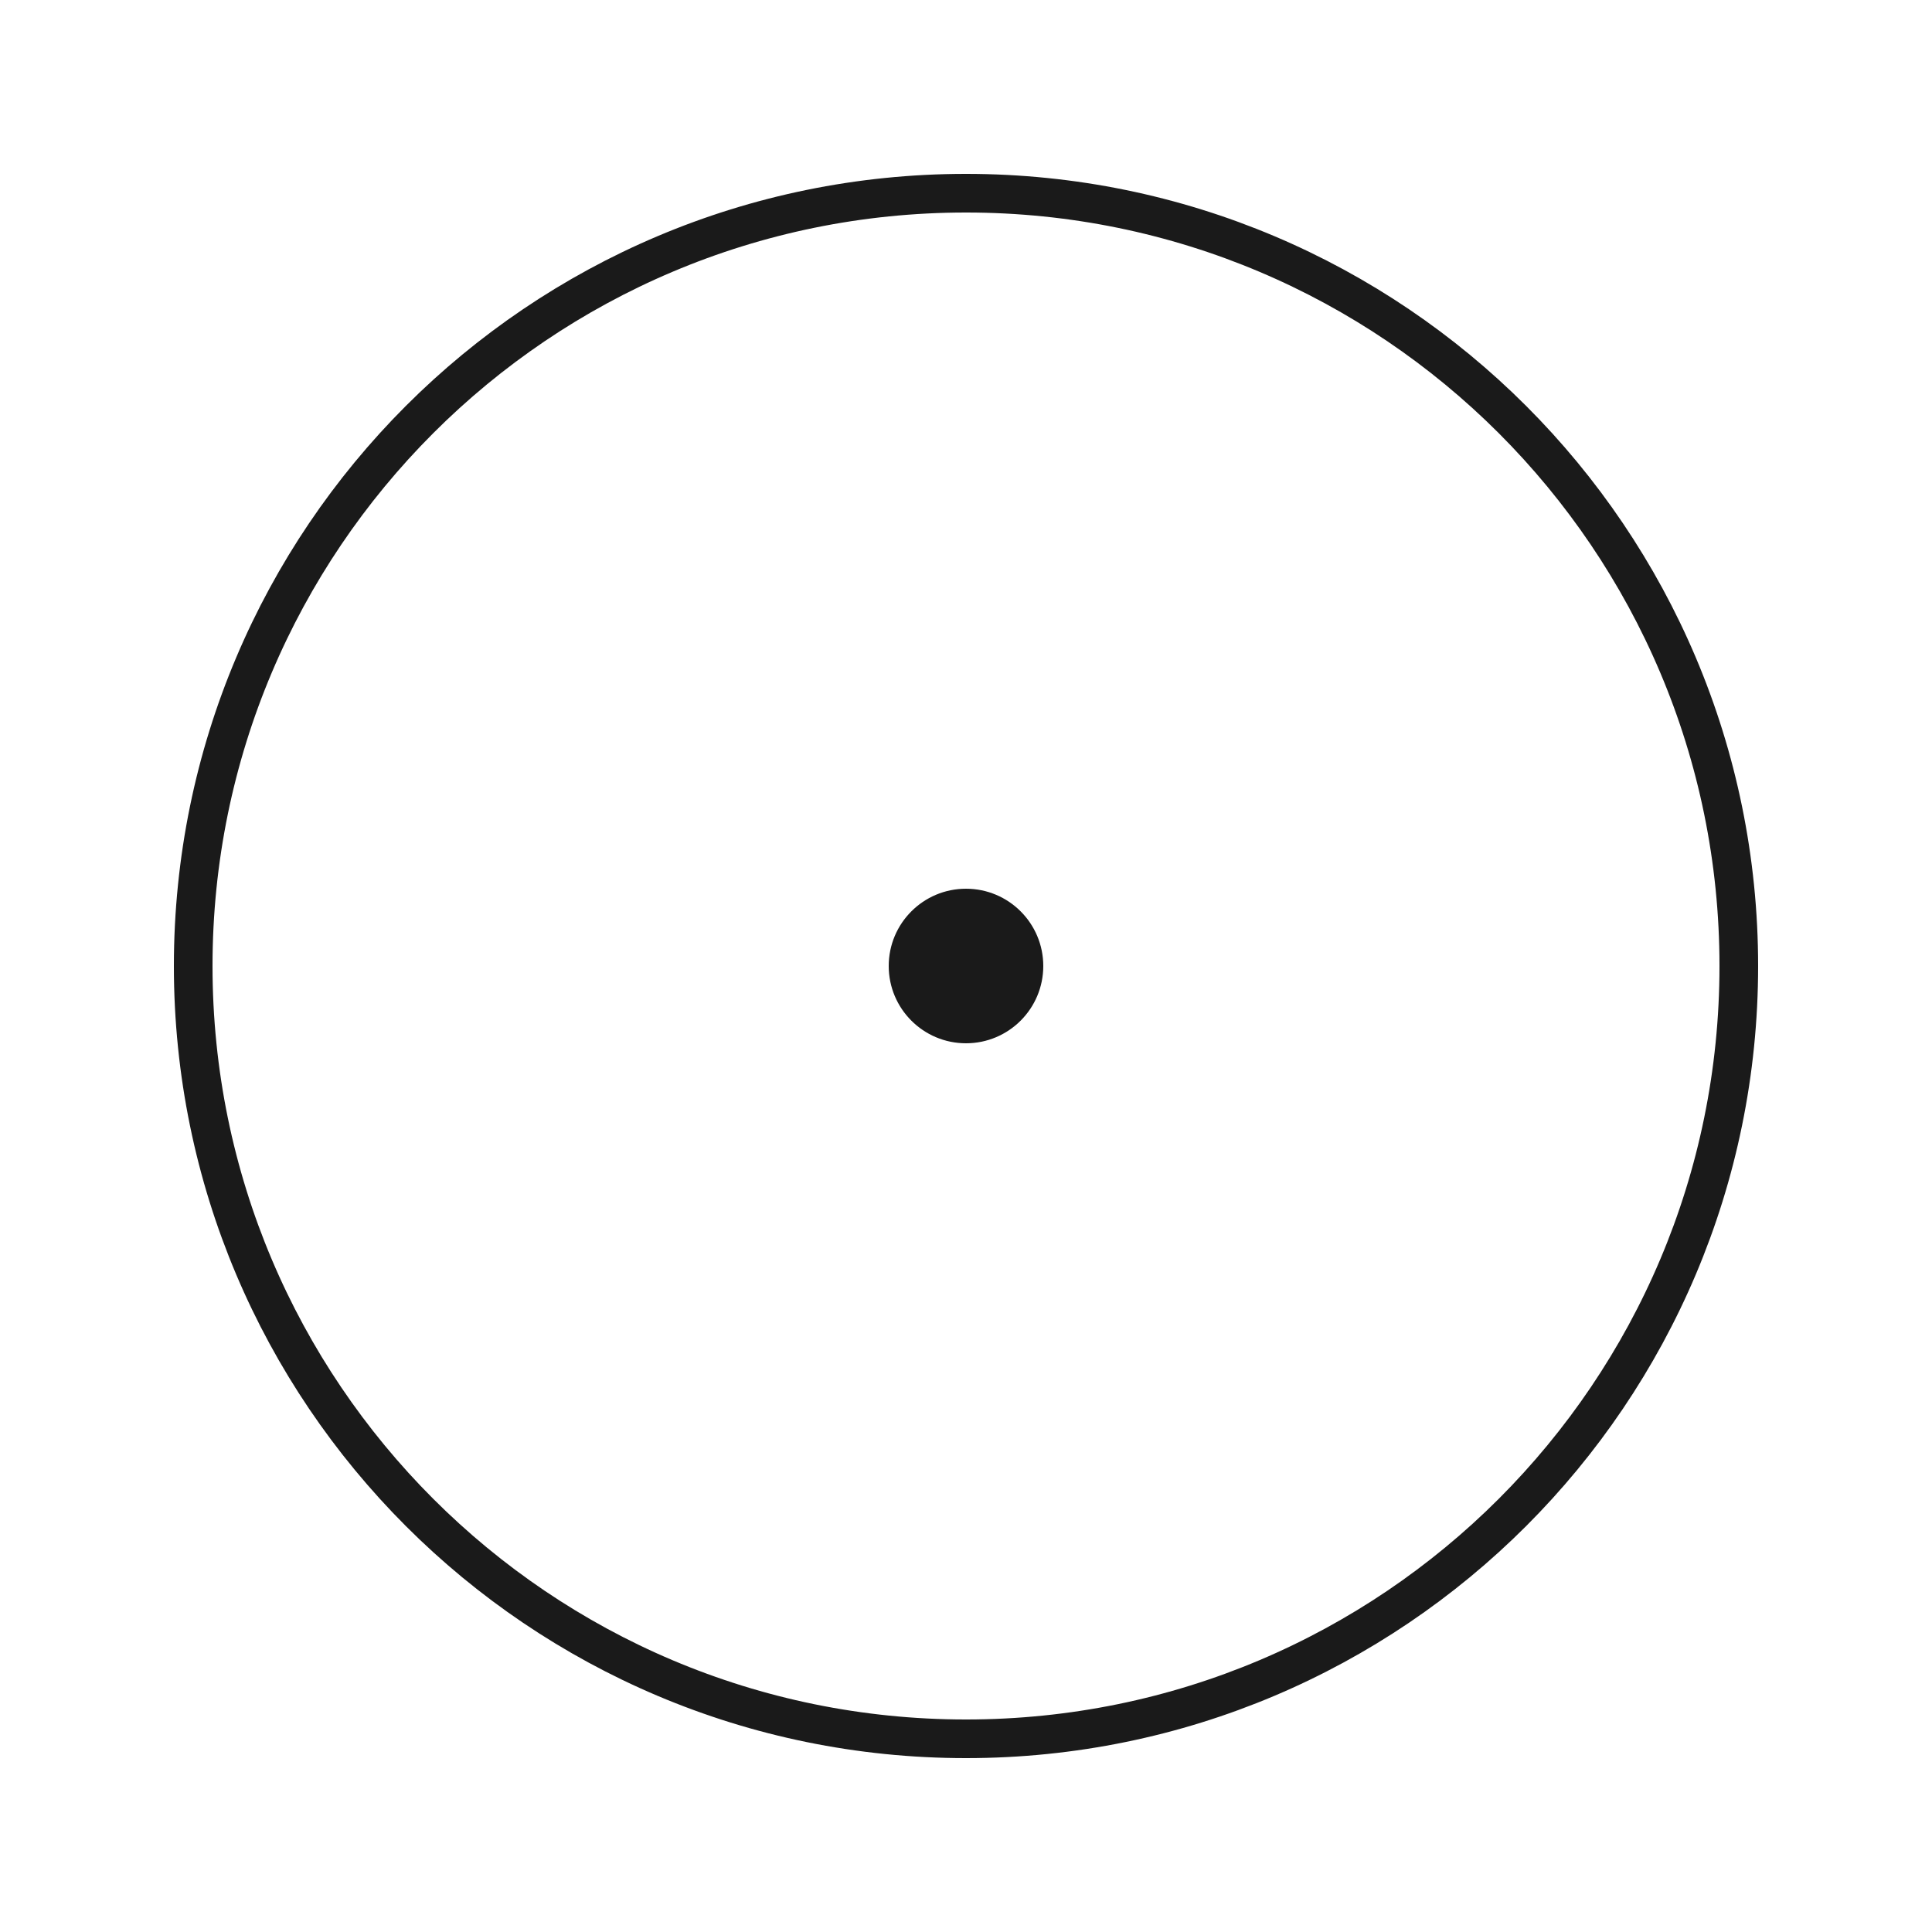
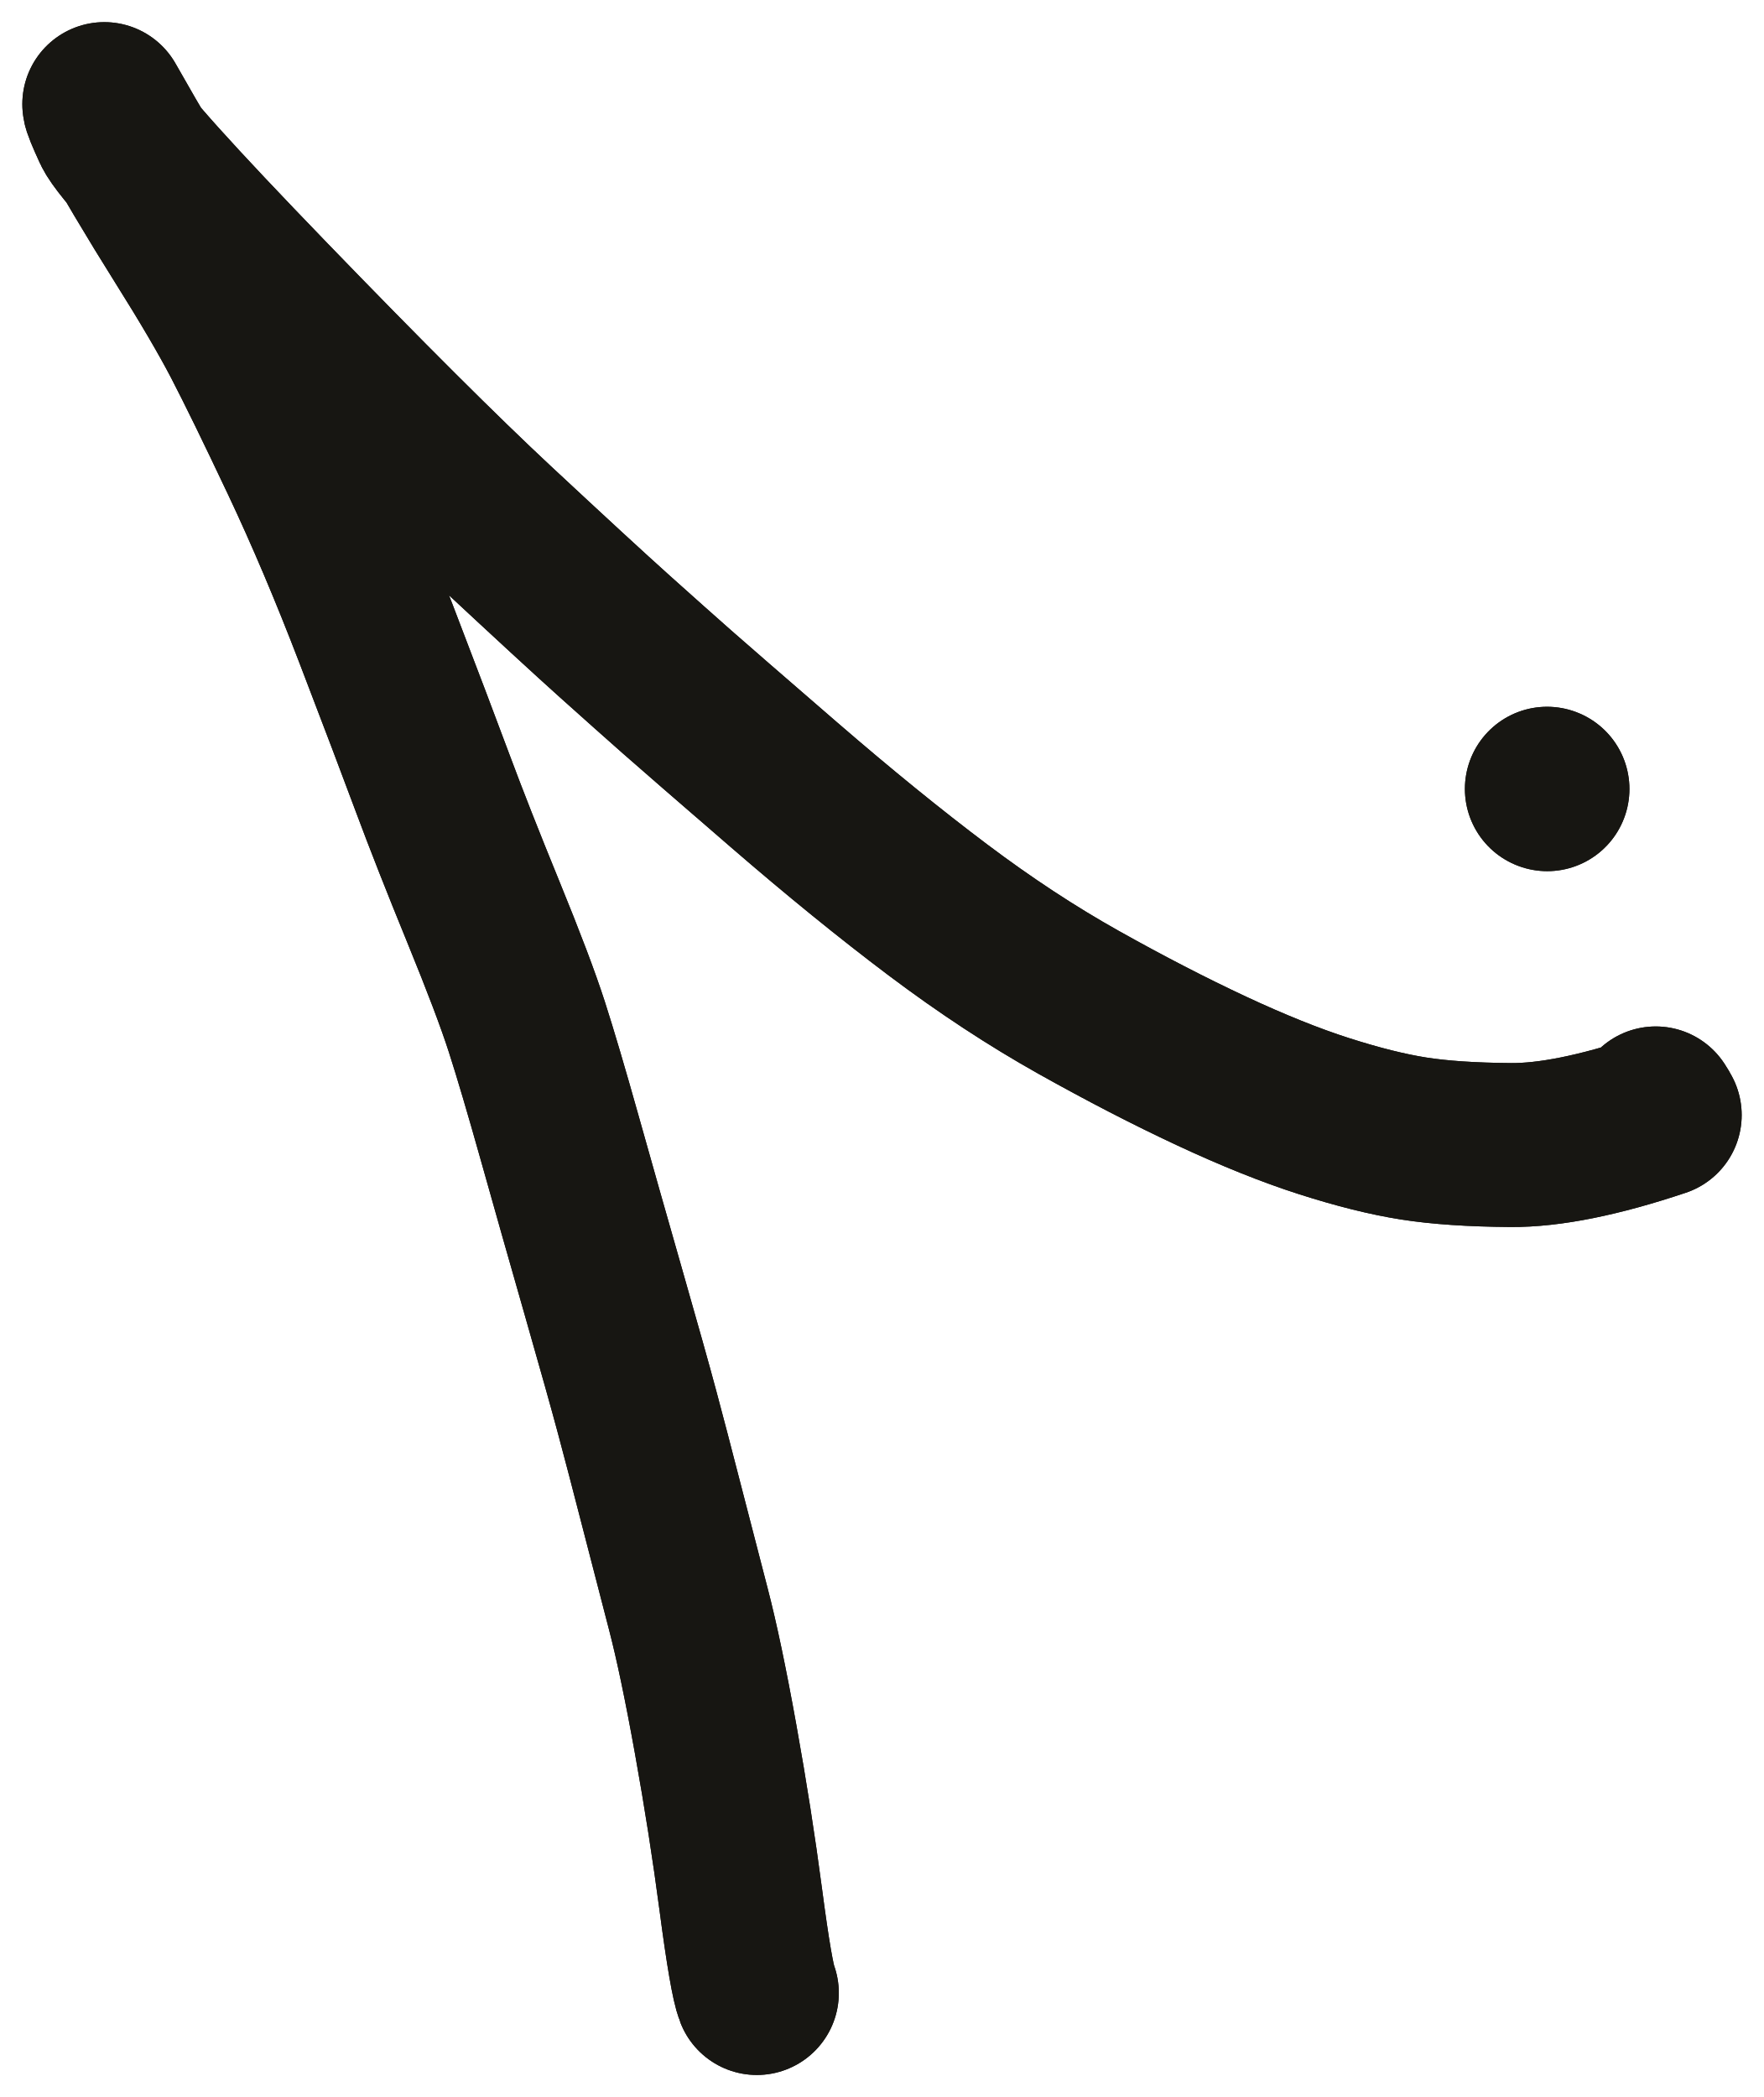
- <svg xmlns="http://www.w3.org/2000/svg" viewBox="0 0 100 100">
-   <circle cx="50" cy="50" r="40" fill="none" stroke="#1a1a1a" stroke-width="2" />
-   <circle cx="50" cy="50" r="4" fill="#1a1a1a" />
+ <svg xmlns="http://www.w3.org/2000/svg" width="24.087mm" height="28.639mm" version="1.1" viewBox="-531.494 1373.410 125.178 148.834">
+   <defs />
+   <g id="Pen" opacity="1.000">
+     <g id="Untitled" opacity="1.000">
+       <path id="STROKE_8b08c6b9-a796-42b9-bfb9-86a71c1c6abc" opacity="0.996" fill="none" stroke="#171612" stroke-width="11.636" stroke-opacity="1.000" stroke-linecap="round" stroke-linejoin="round" d="M -477.777 1514.863 Q -478.177 1513.857 -478.910 1508.289 Q -479.643 1502.721 -480.700 1496.856 Q -481.756 1490.991 -482.643 1487.595 Q -483.531 1484.199 -484.534 1480.291 Q -485.538 1476.384 -486.265 1473.675 Q -486.991 1470.965 -488.662 1465.129 Q -490.333 1459.293 -491.760 1454.212 Q -493.187 1449.132 -494.105 1446.281 Q -495.023 1443.430 -497.193 1438.124 Q -499.363 1432.819 -500.785 1428.996 Q -502.206 1425.174 -504.806 1418.392 Q -507.407 1411.611 -510.059 1406.000 Q -512.711 1400.389 -514.174 1397.574 Q -515.637 1394.759 -518.412 1390.346 Q -521.186 1385.933 -524.091 1380.799 Q -524.112 1380.956 -523.375 1382.561 Q -522.638 1384.167 -512.413 1394.744 Q -502.188 1405.320 -496.346 1410.766 Q -490.503 1416.212 -487.838 1418.602 Q -485.173 1420.992 -483.437 1422.523 Q -481.701 1424.053 -475.839 1429.121 Q -469.978 1434.188 -464.936 1437.983 Q -459.893 1441.777 -454.931 1444.556 Q -449.970 1447.336 -445.524 1449.413 Q -441.078 1451.490 -437.502 1452.634 Q -433.925 1453.779 -431.170 1454.214 Q -428.414 1454.648 -424.279 1454.679 Q -420.143 1454.710 -413.697 1452.551 Q -413.696 1452.523 -413.978 1452.080 " />
+       <path id="STROKE_66327769-2f4b-4599-bea1-008de996a439" opacity="0.996" fill="none" stroke="#171612" stroke-width="11.664" stroke-opacity="1.000" stroke-linecap="round" stroke-linejoin="round" d="M -421.678 1429.409 L -421.691 1429.404 " />
+     </g>
+     <g id="Untitled" opacity="1.000">
+       <path id="STROKE_dde68b85-442b-404a-b0d1-6c8e0062339c" opacity="0.996" fill="none" stroke="#171612" stroke-width="11.636" stroke-opacity="1.000" stroke-linecap="round" stroke-linejoin="round" d="M -477.777 1514.863 Q -478.177 1513.857 -478.910 1508.289 Q -479.643 1502.721 -480.700 1496.856 Q -481.756 1490.991 -482.643 1487.595 Q -483.531 1484.199 -484.534 1480.291 Q -485.538 1476.384 -486.265 1473.675 Q -486.991 1470.965 -488.662 1465.129 Q -490.333 1459.293 -491.760 1454.212 Q -493.187 1449.132 -494.105 1446.281 Q -495.023 1443.430 -497.193 1438.124 Q -499.363 1432.819 -500.785 1428.996 Q -502.206 1425.174 -504.806 1418.392 Q -507.407 1411.611 -510.059 1406.000 Q -512.711 1400.389 -514.174 1397.574 Q -515.637 1394.759 -518.412 1390.346 Q -521.186 1385.933 -524.091 1380.799 Q -524.112 1380.956 -523.375 1382.561 Q -522.638 1384.167 -512.413 1394.744 Q -502.188 1405.320 -496.346 1410.766 Q -490.503 1416.212 -487.838 1418.602 Q -485.173 1420.992 -483.437 1422.523 Q -481.701 1424.053 -475.839 1429.121 Q -469.978 1434.188 -464.936 1437.983 Q -459.893 1441.777 -454.931 1444.556 Q -449.970 1447.336 -445.524 1449.413 Q -441.078 1451.490 -437.502 1452.634 Q -433.925 1453.779 -431.170 1454.214 Q -428.414 1454.648 -424.279 1454.679 Q -420.143 1454.710 -413.697 1452.551 Q -413.696 1452.523 -413.978 1452.080 " />
+       <path id="STROKE_5e1205ef-e5f7-4001-88e8-333eac9dae18" opacity="0.996" fill="none" stroke="#171612" stroke-width="11.664" stroke-opacity="1.000" stroke-linecap="round" stroke-linejoin="round" d="M -421.678 1429.409 L -421.691 1429.404 " />
+     </g>
+   </g>
</svg>
